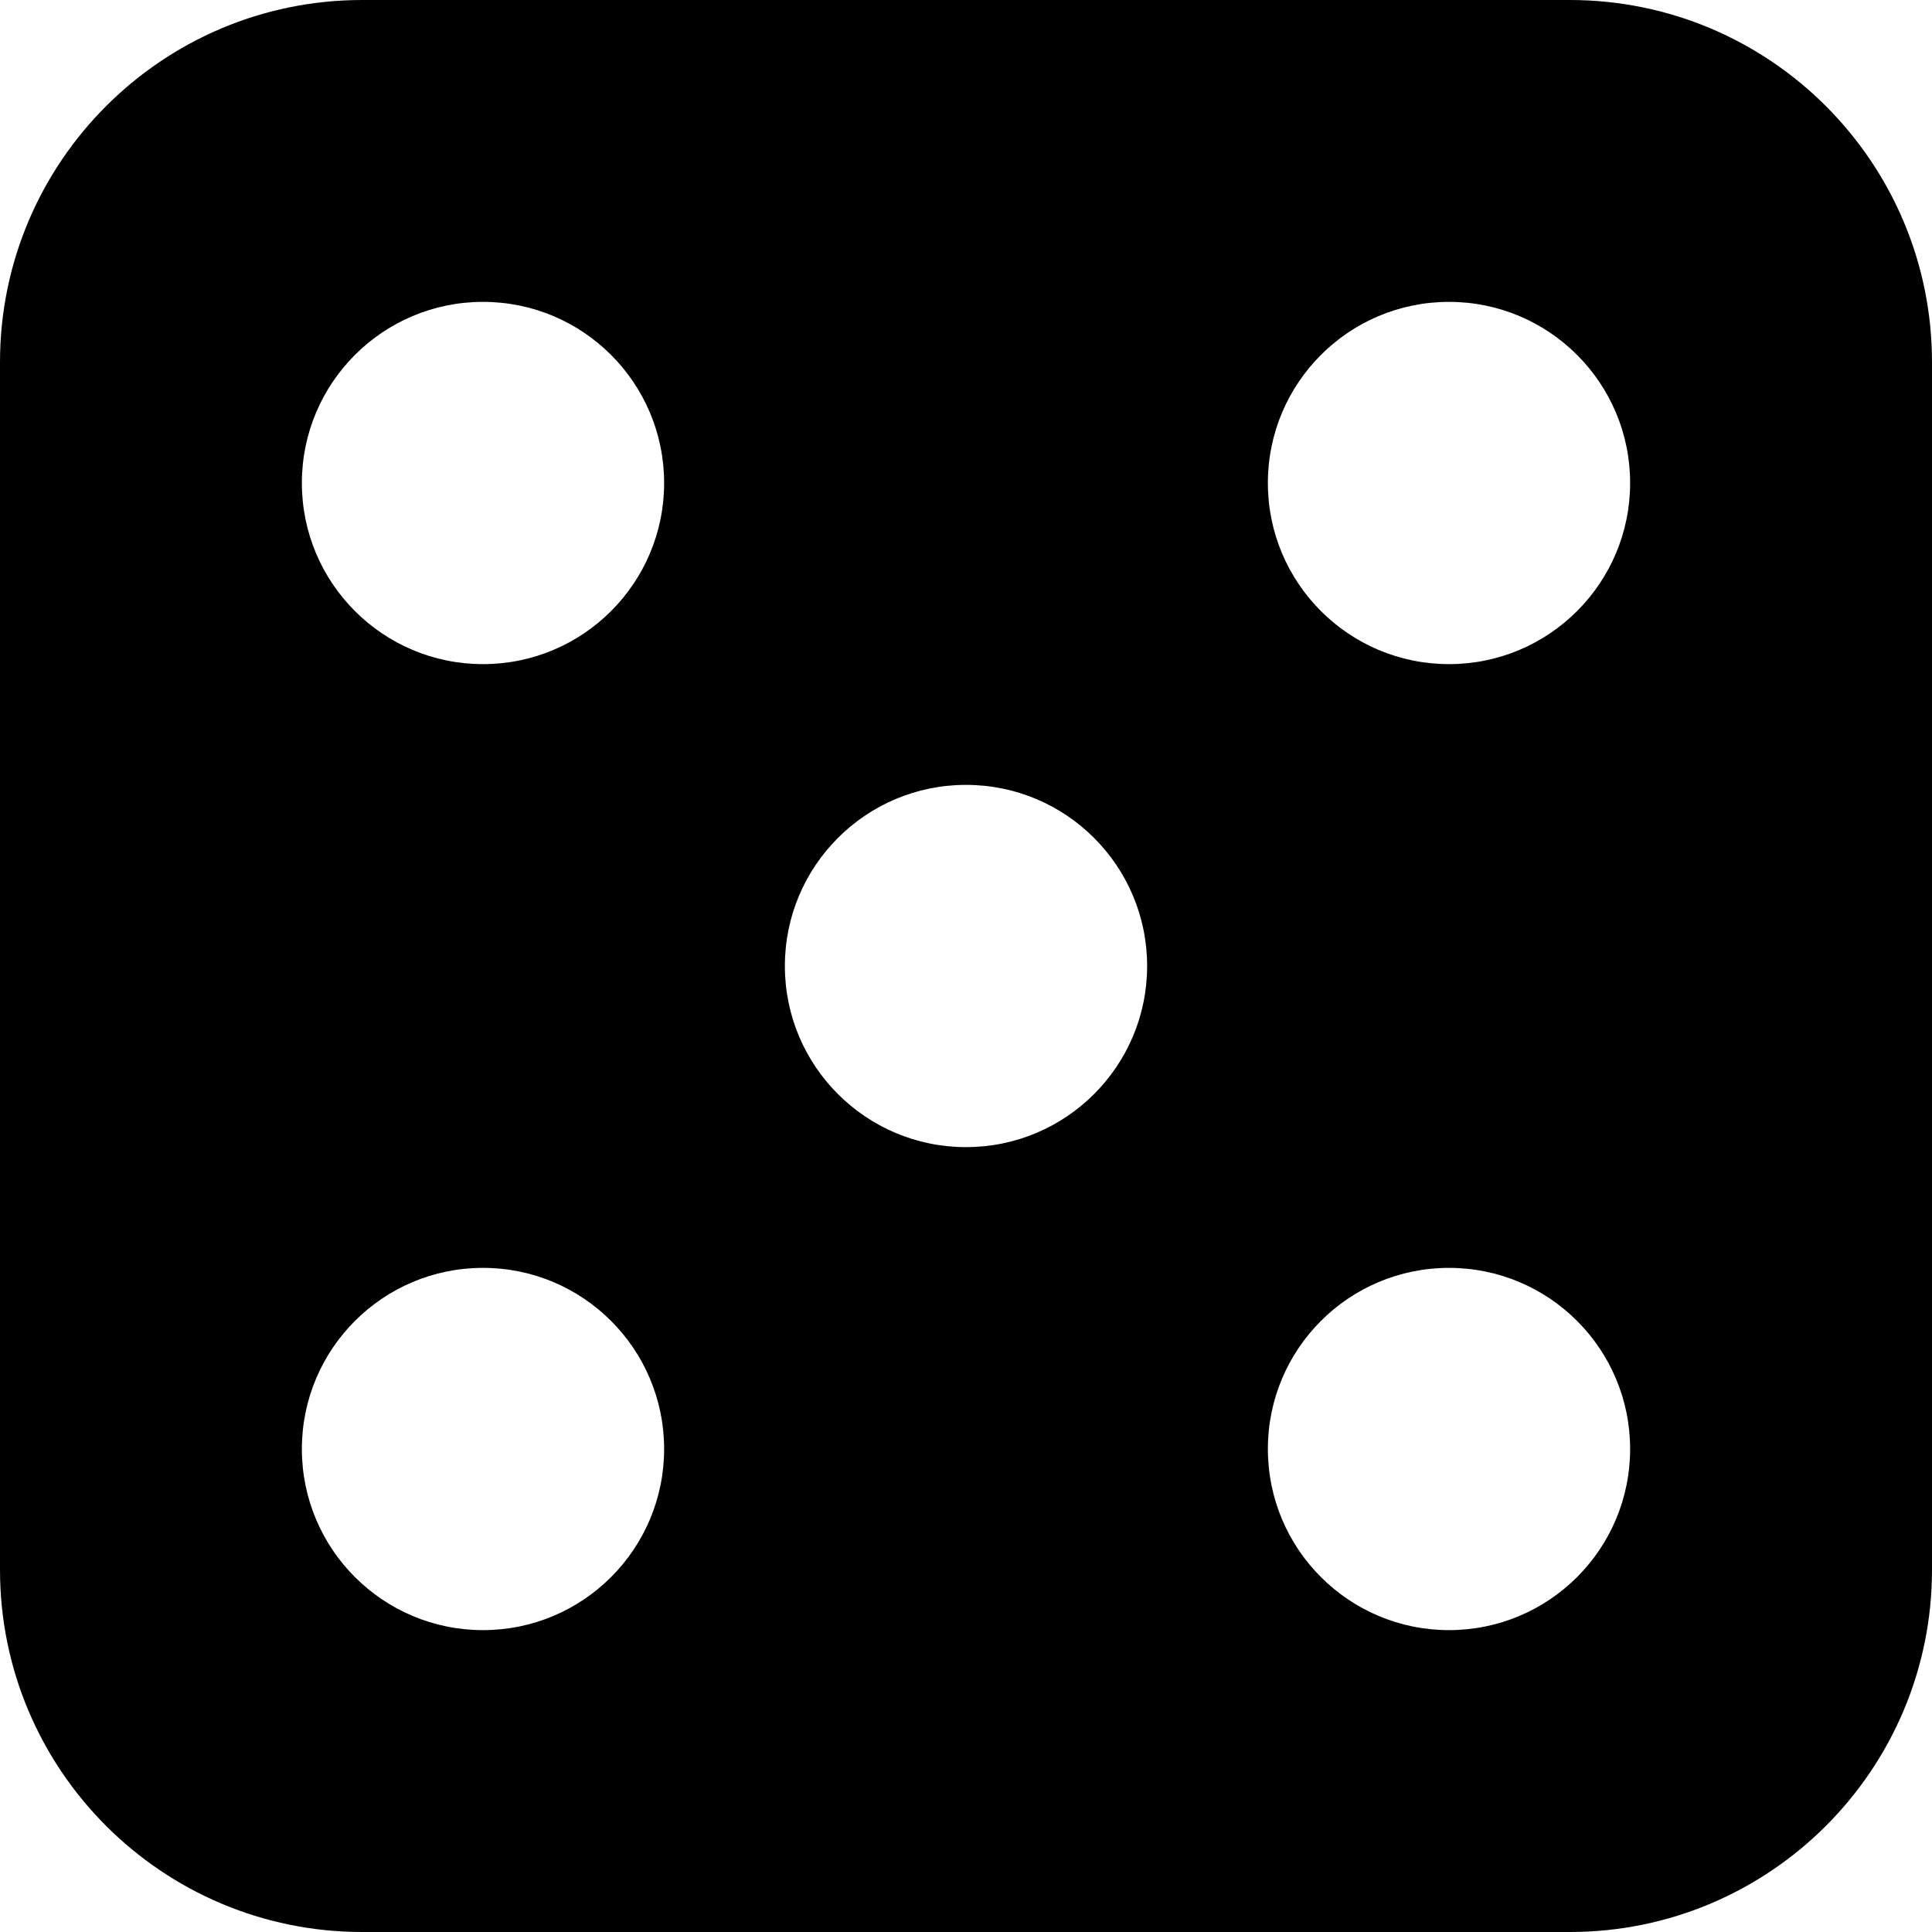
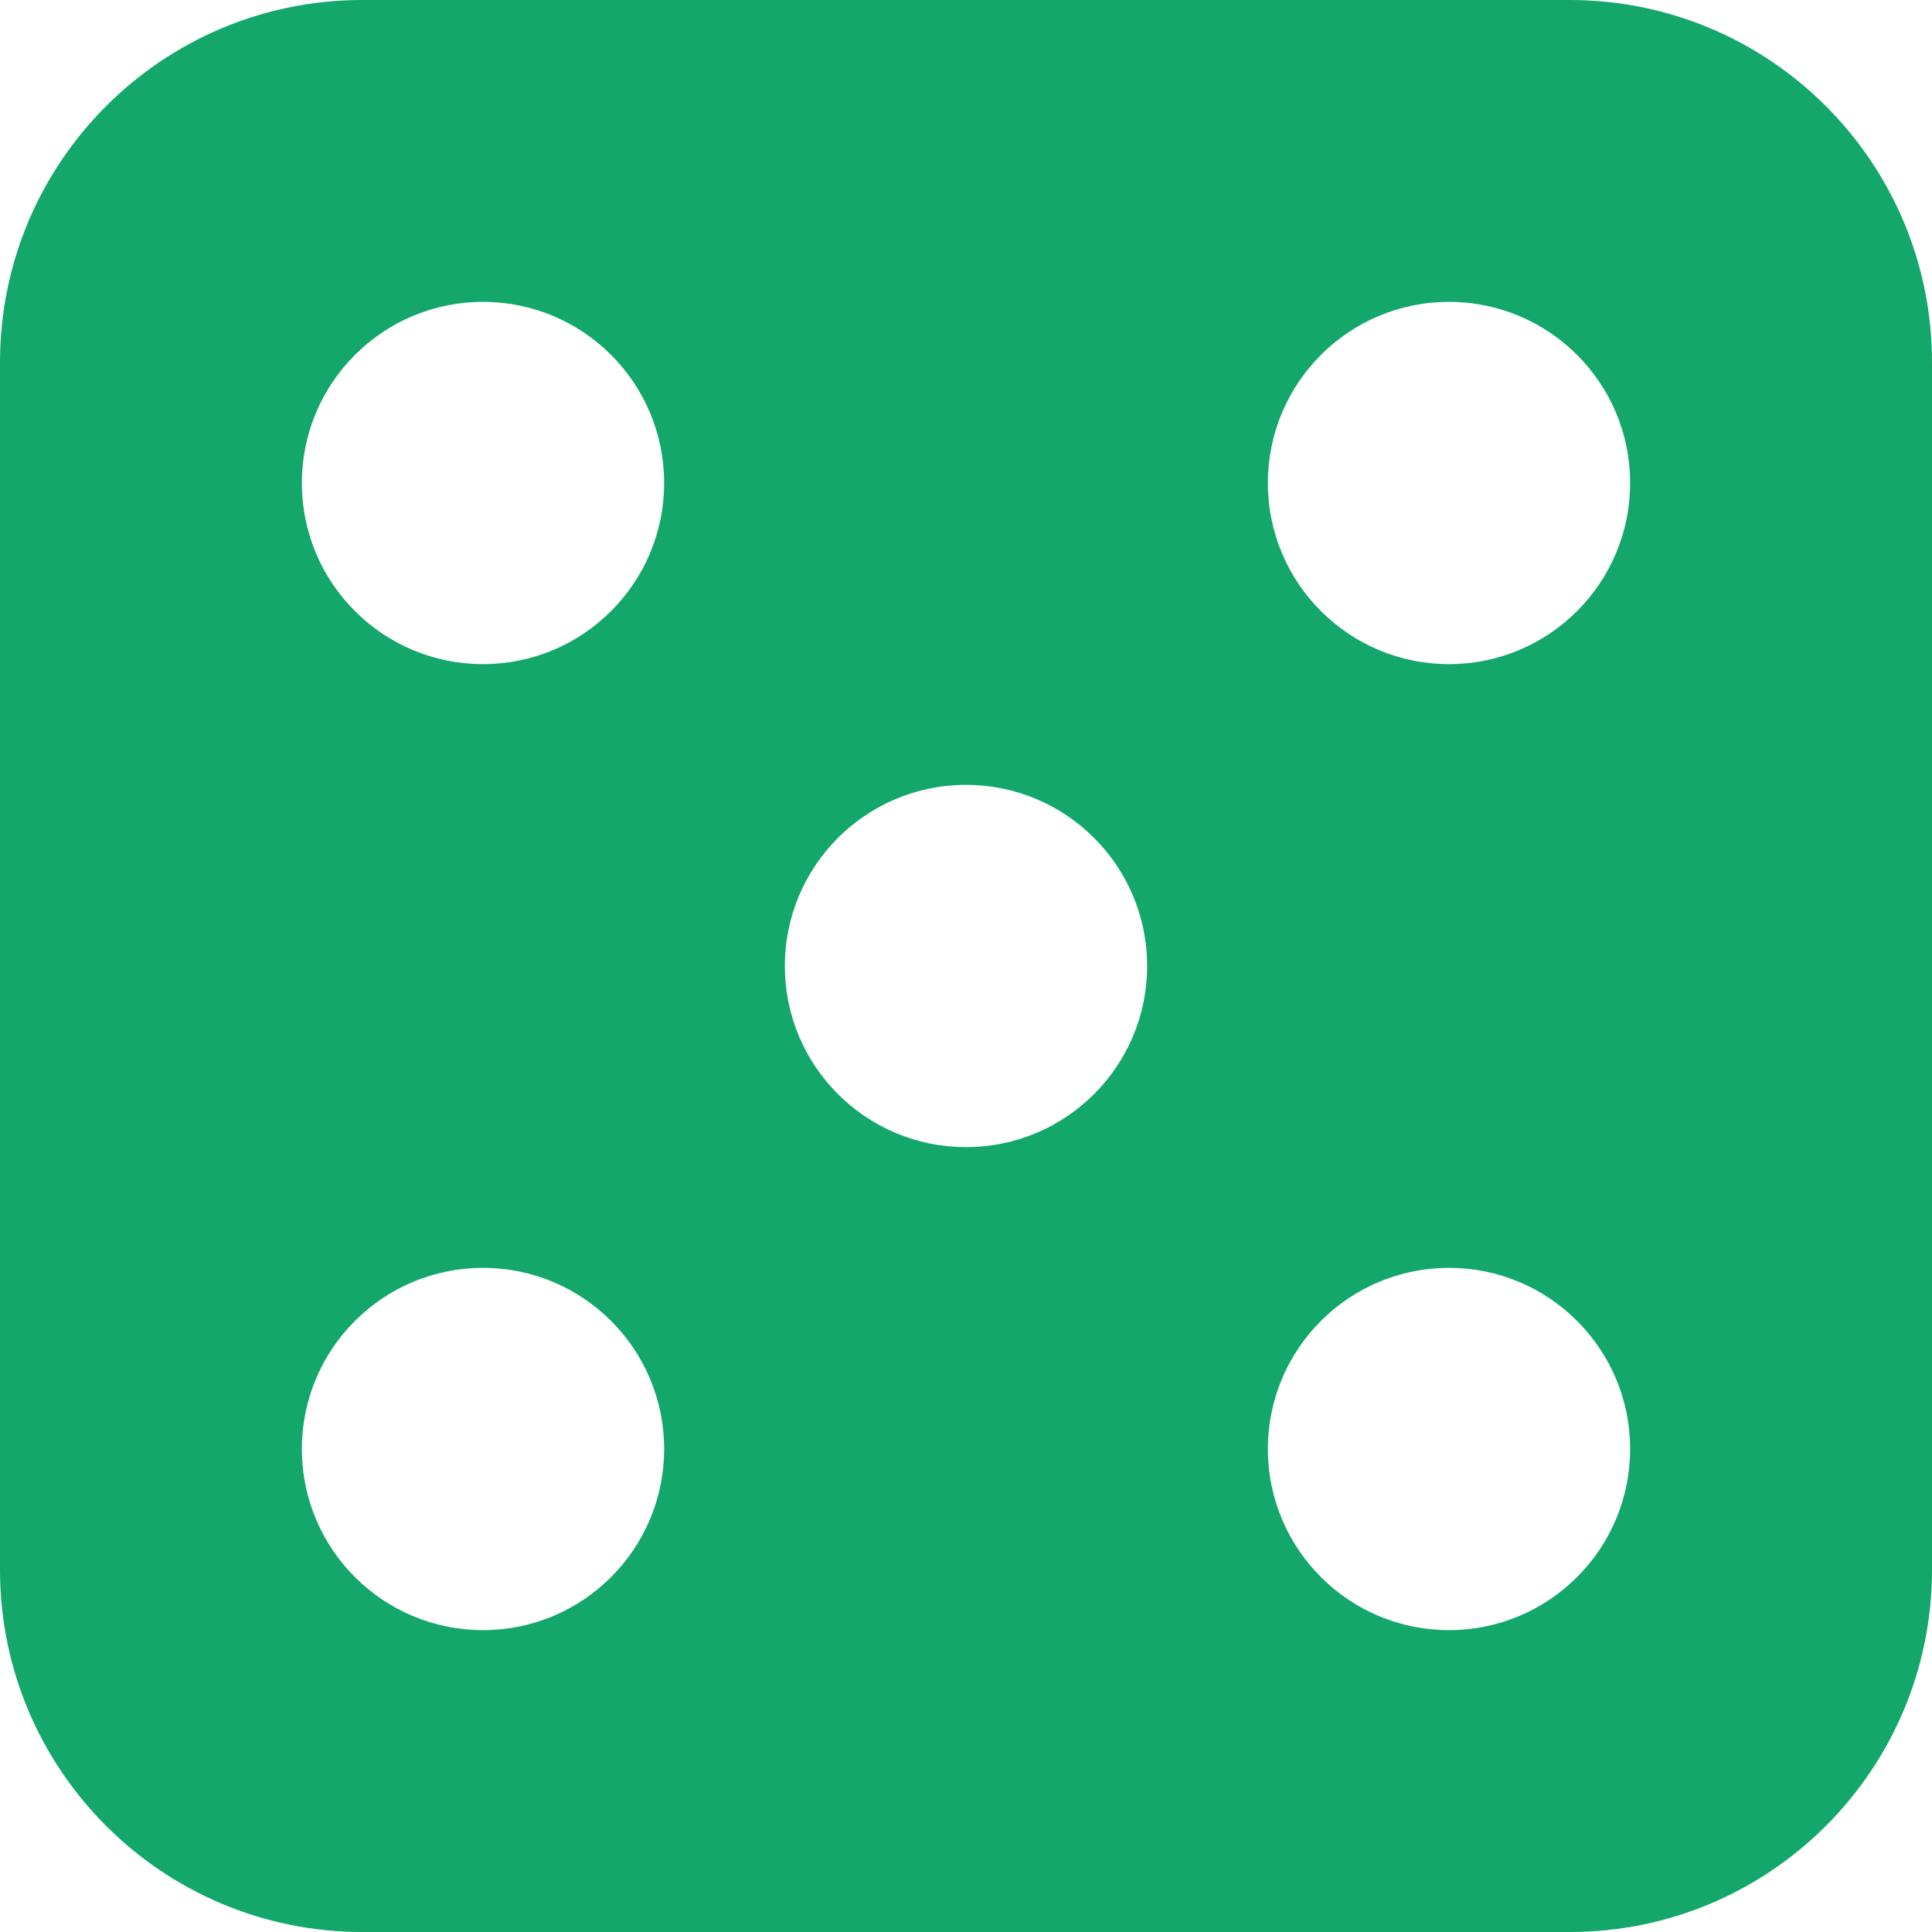
<svg xmlns="http://www.w3.org/2000/svg" width="16px" height="16px" viewBox="0 0 16 16" fill="currentColor" class="bi bi-dice-5-fill">
-   <path d="M3 0a3 3 0 0 0-3 3v10a3 3 0 0 0 3 3h10a3 3 0 0 0 3-3V3a3 3 0 0 0-3-3H3zm2.5 4a1.5 1.5 0 1 1-3 0 1.5 1.5 0 0 1 3 0zm8 0a1.5 1.5 0 1 1-3 0 1.5 1.5 0 0 1 3 0zM12 13.5a1.5 1.5 0 1 1 0-3 1.5 1.5 0 0 1 0 3zM5.5 12a1.5 1.5 0 1 1-3 0 1.5 1.5 0 0 1 3 0zM8 9.5a1.5 1.5 0 1 1 0-3 1.5 1.5 0 0 1 0 3z" />
+   <path fill="#14a76c" d="M3 0a3 3 0 0 0-3 3v10a3 3 0 0 0 3 3h10a3 3 0 0 0 3-3V3a3 3 0 0 0-3-3H3zm2.5 4a1.5 1.5 0 1 1-3 0 1.5 1.5 0 0 1 3 0zm8 0a1.5 1.5 0 1 1-3 0 1.5 1.5 0 0 1 3 0zM12 13.5a1.5 1.5 0 1 1 0-3 1.5 1.5 0 0 1 0 3zM5.5 12a1.5 1.5 0 1 1-3 0 1.5 1.5 0 0 1 3 0zM8 9.5a1.5 1.5 0 1 1 0-3 1.5 1.5 0 0 1 0 3z" />
</svg>
